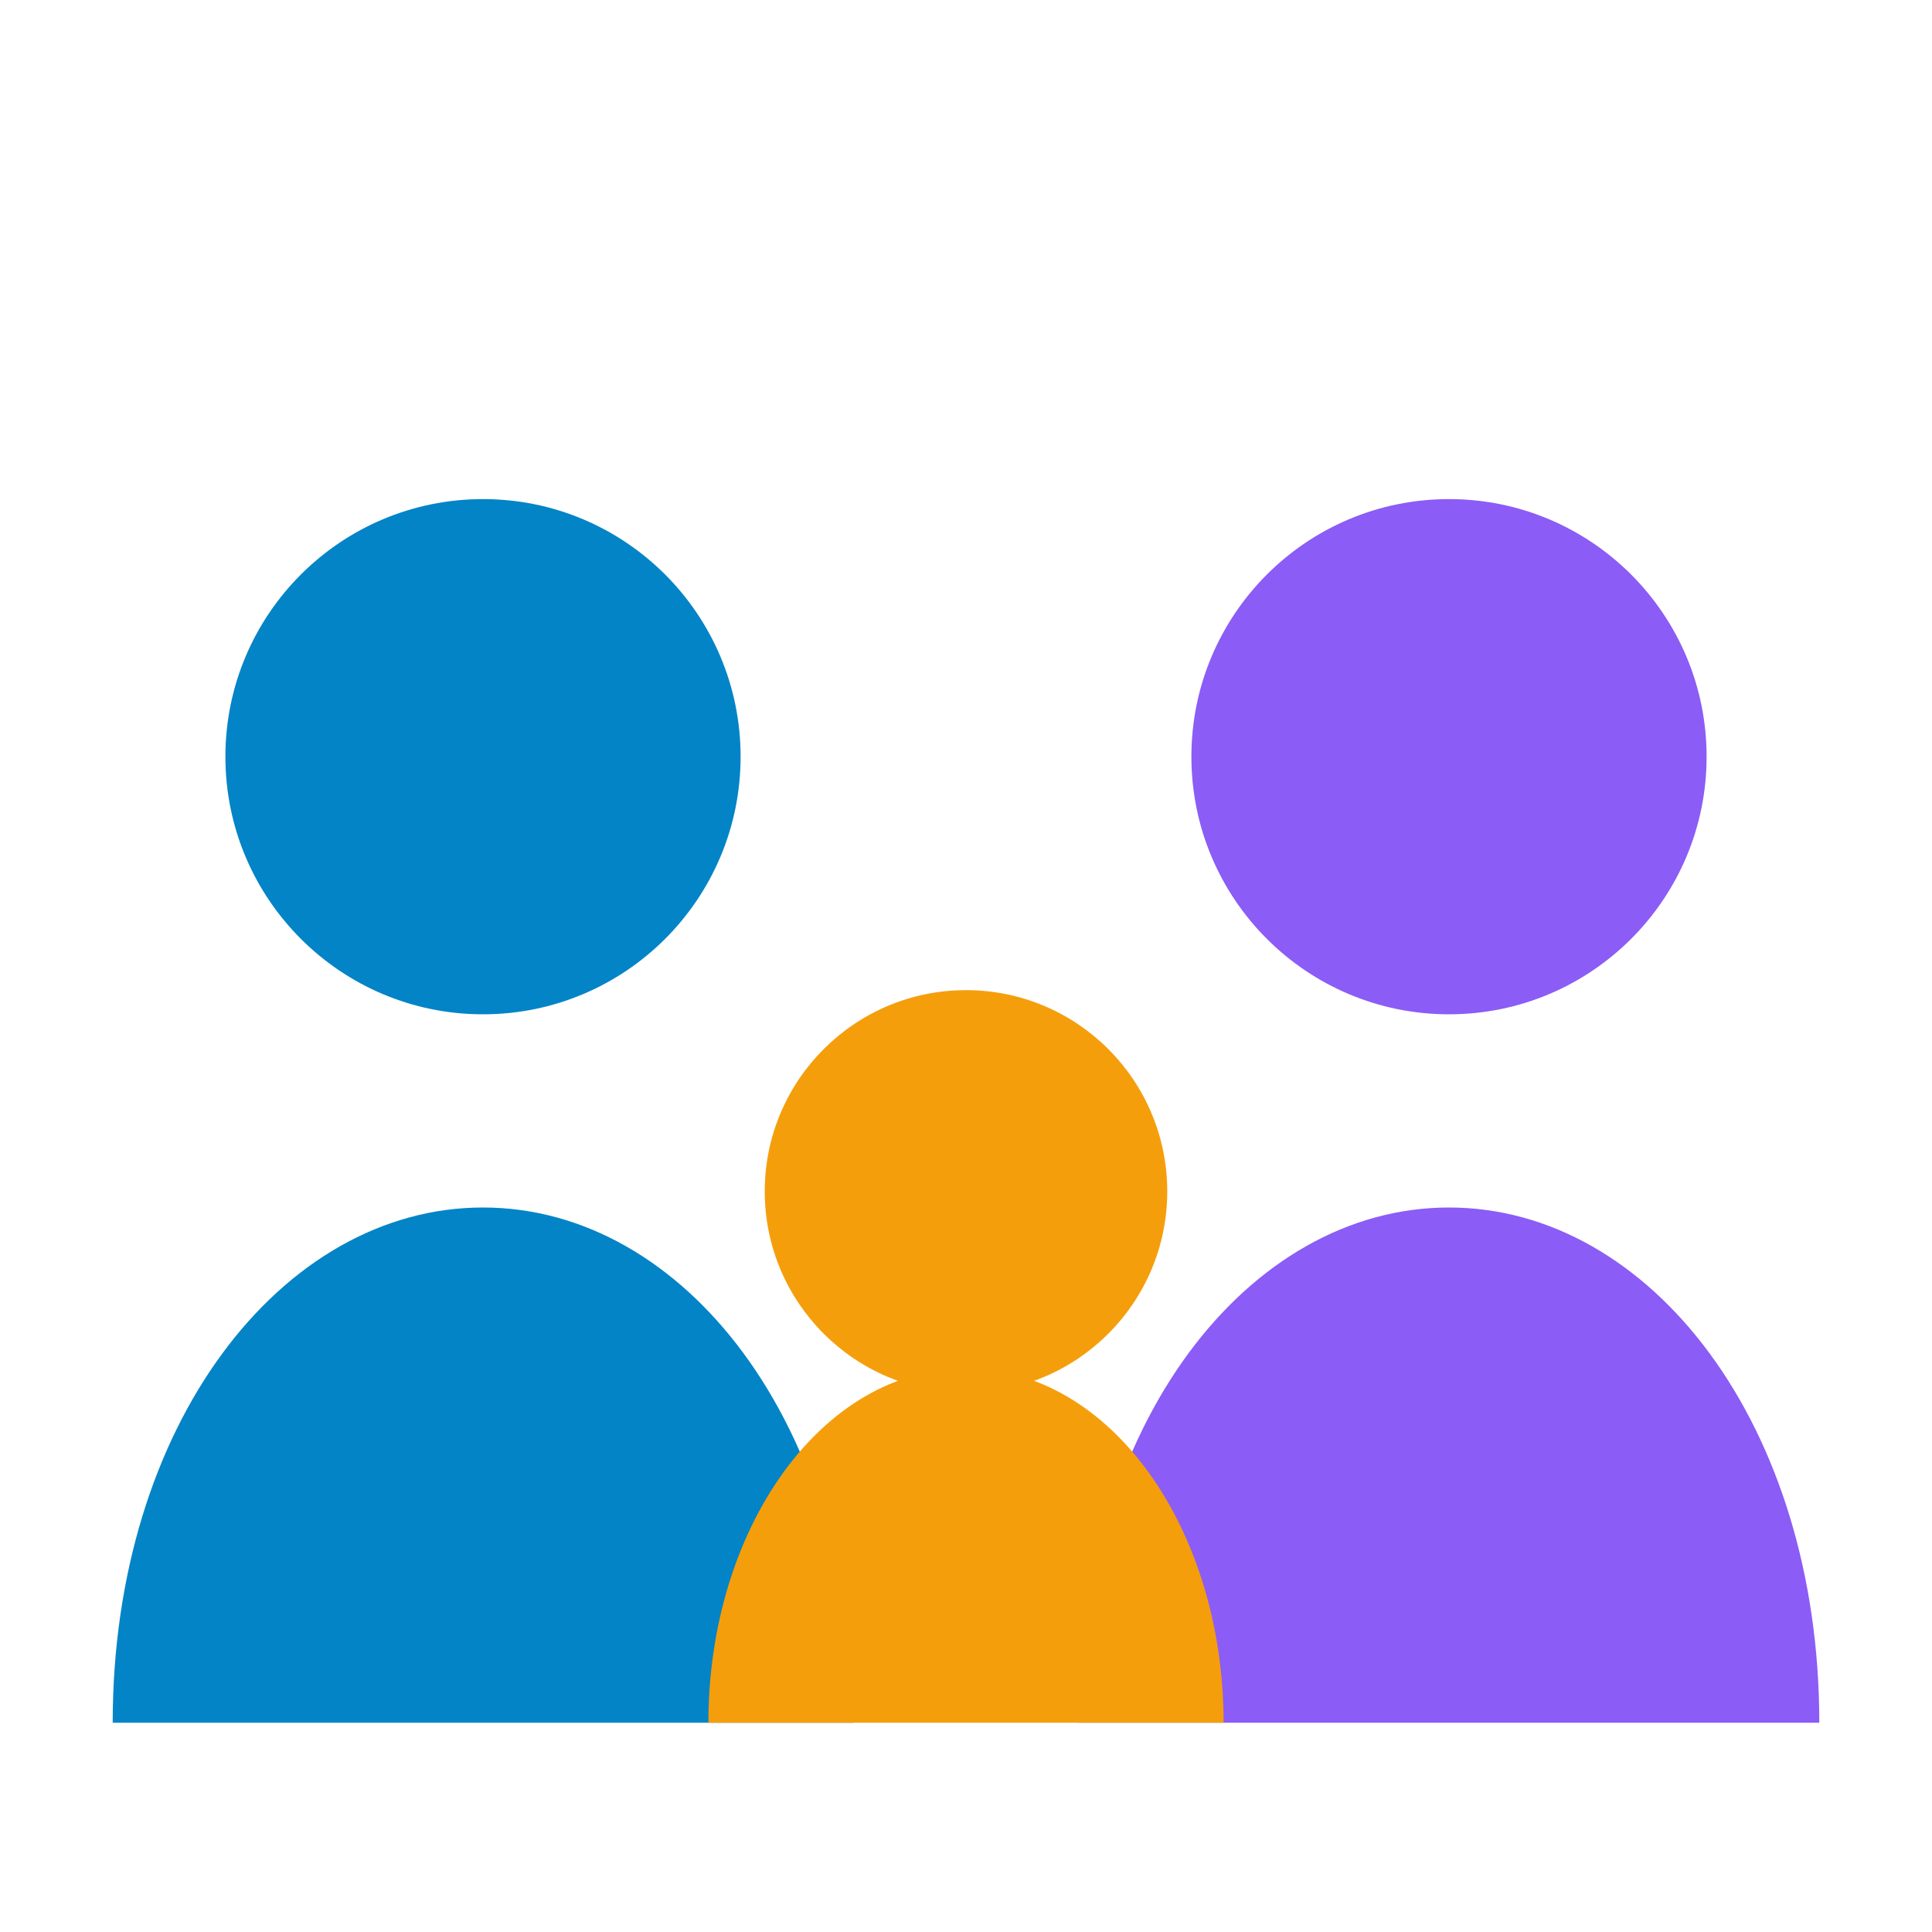
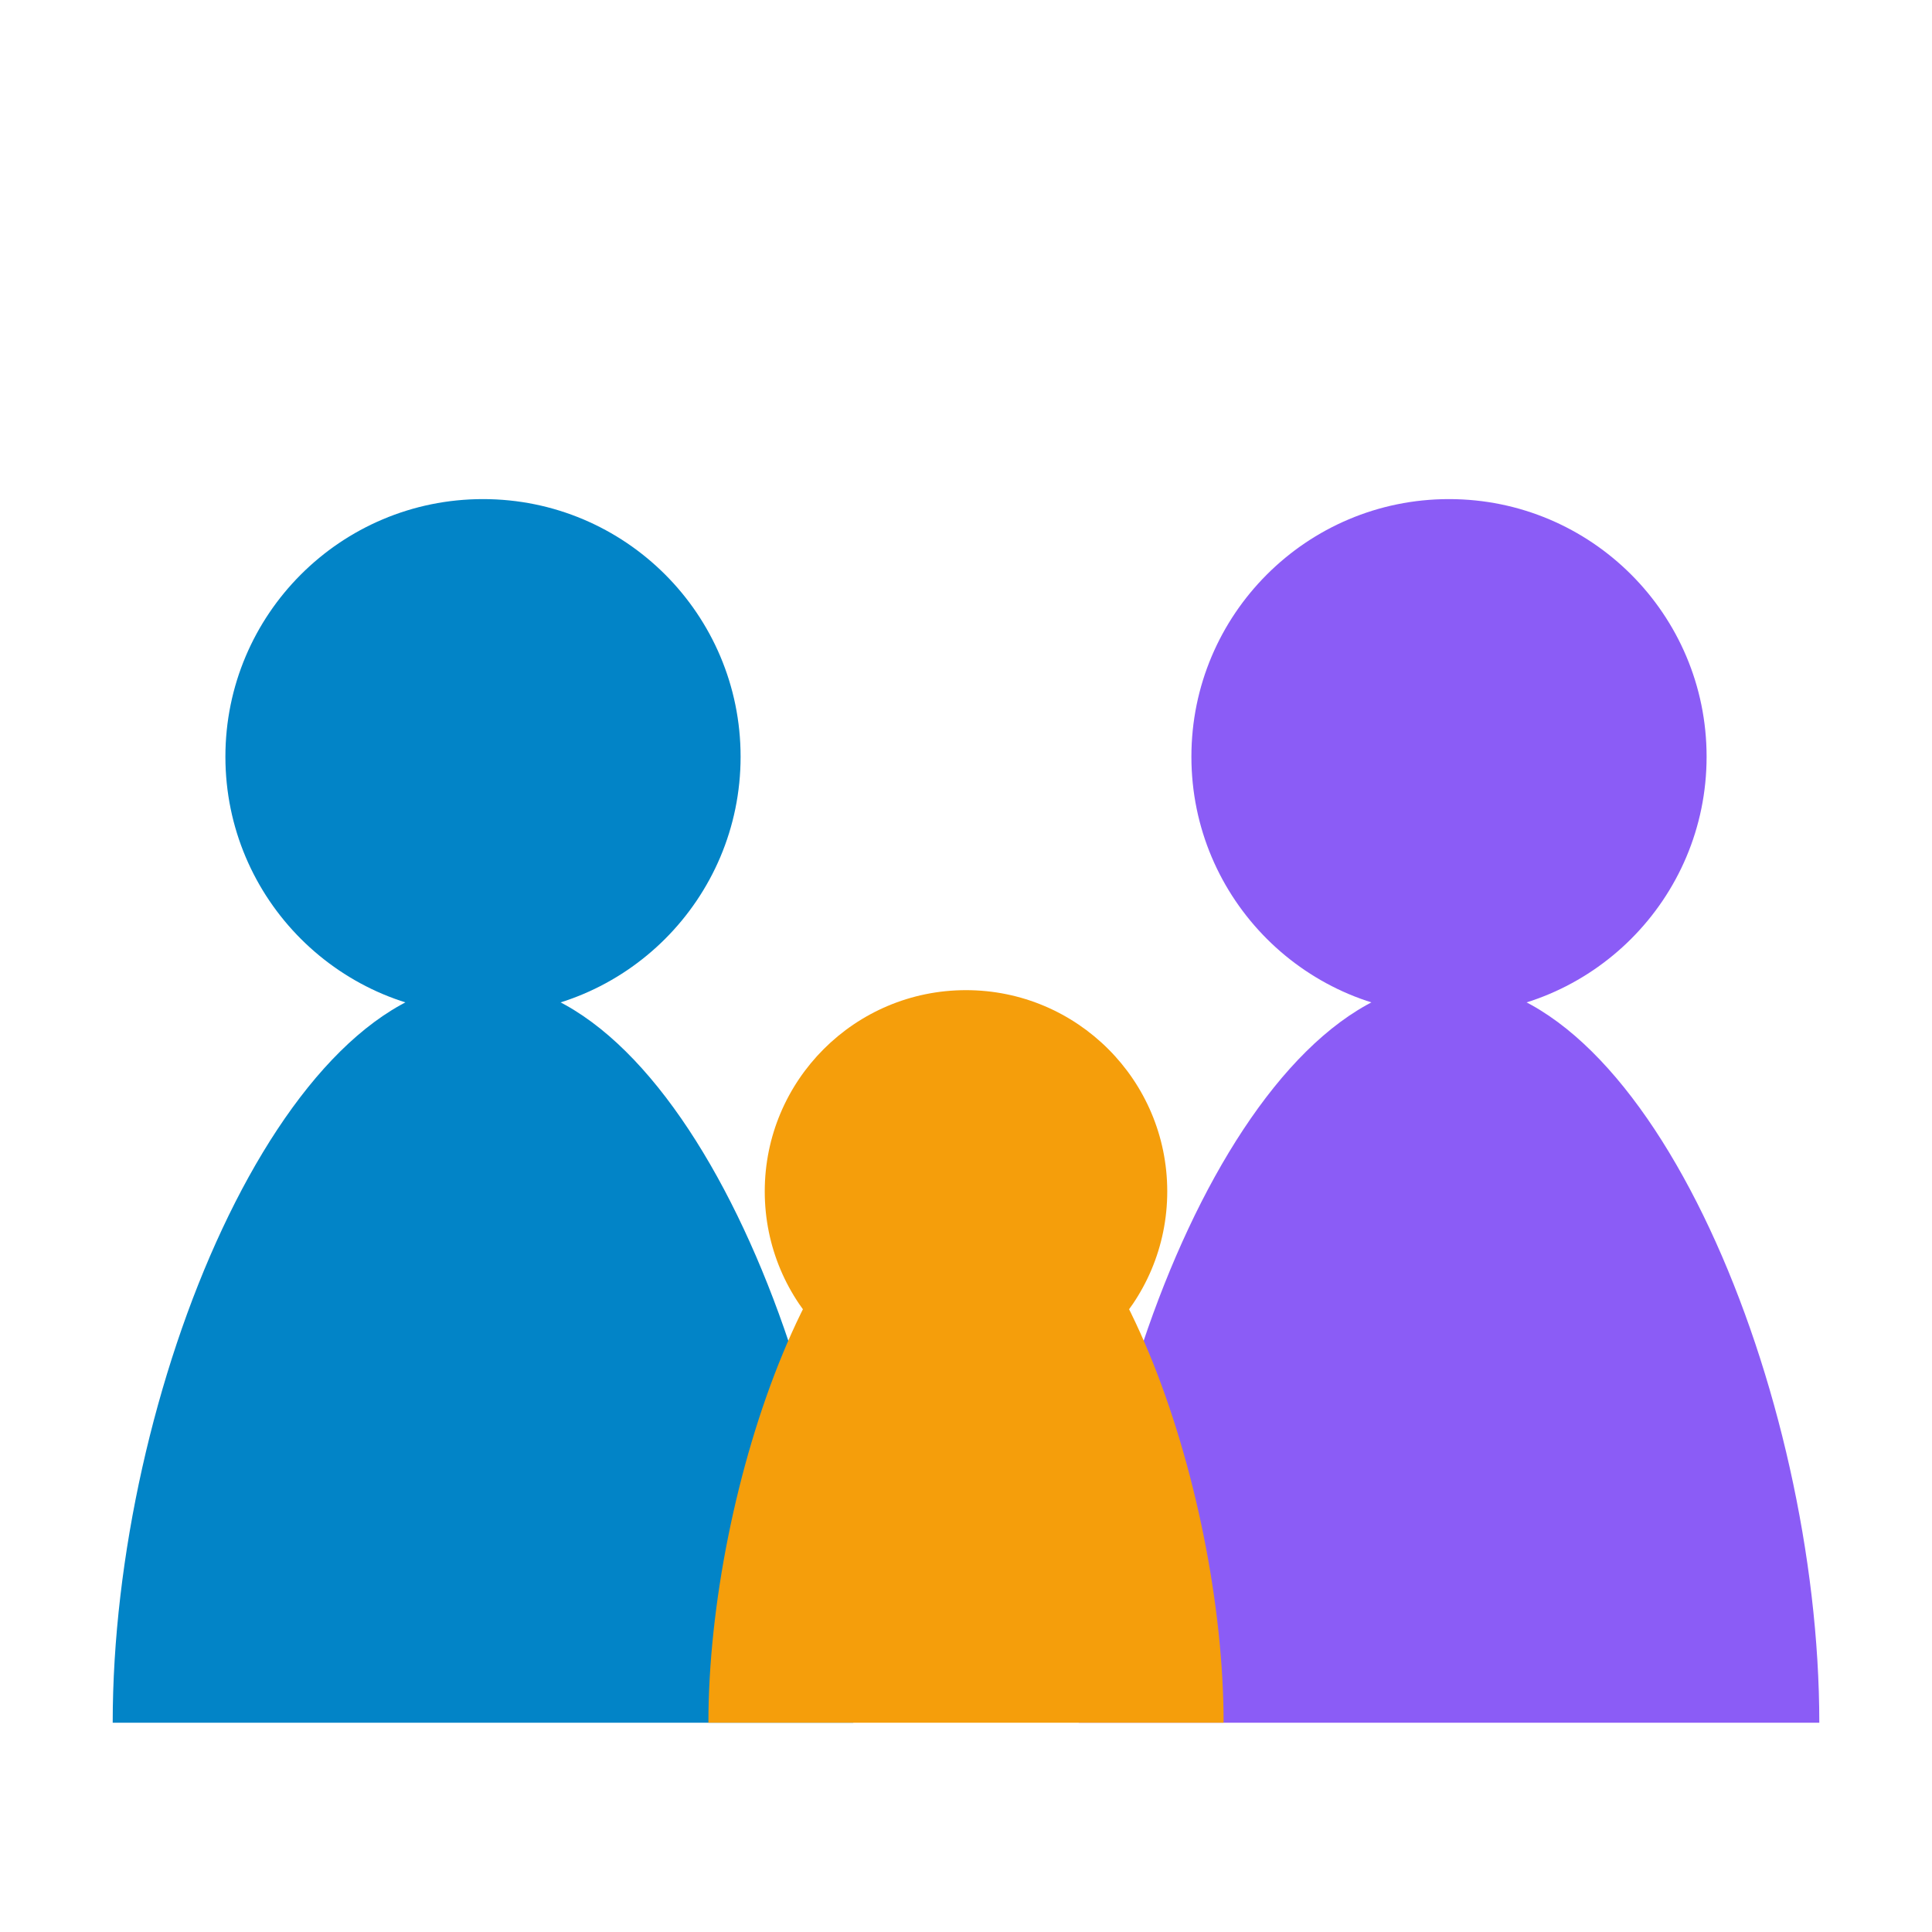
<svg xmlns="http://www.w3.org/2000/svg" viewBox="0 0 24 24" width="24" height="24">
  <circle cx="6" cy="9.4" r="3.2" fill="#0284c7" />
-   <path d="M1.4 21.4c0-3.7 2.1-6.4 4.6-6.4s4.6 2.7 4.6 6.4z" fill="#0284c7" />
+   <path d="M1.4 21.4c0-4.1 2.1-9.2 4.6-9.2s4.6 5.1 4.6 9.2z" fill="#0284c7" />
  <circle cx="18" cy="9.4" r="3.2" fill="#8b5cf6" />
-   <path d="M13.4 21.4c0-3.7 2.1-6.4 4.6-6.4s4.6 2.7 4.6 6.4z" fill="#8b5cf6" />
+   <path d="M13.4 21.4c0-4.1 2.1-9.2 4.6-9.2s4.6 5.1 4.6 9.2z" fill="#8b5cf6" />
  <circle cx="12" cy="14.8" r="2.5" fill="#f59e0b" />
-   <path d="M8.8 21.4c0-2.4 1.4-4.4 3.2-4.4s3.2 2 3.2 4.4z" fill="#f59e0b" />
+   <path d="M8.8 21.4c0-2.9 1.4-7 3.2-7s3.2 4.1 3.2 7z" fill="#f59e0b" />
</svg>
